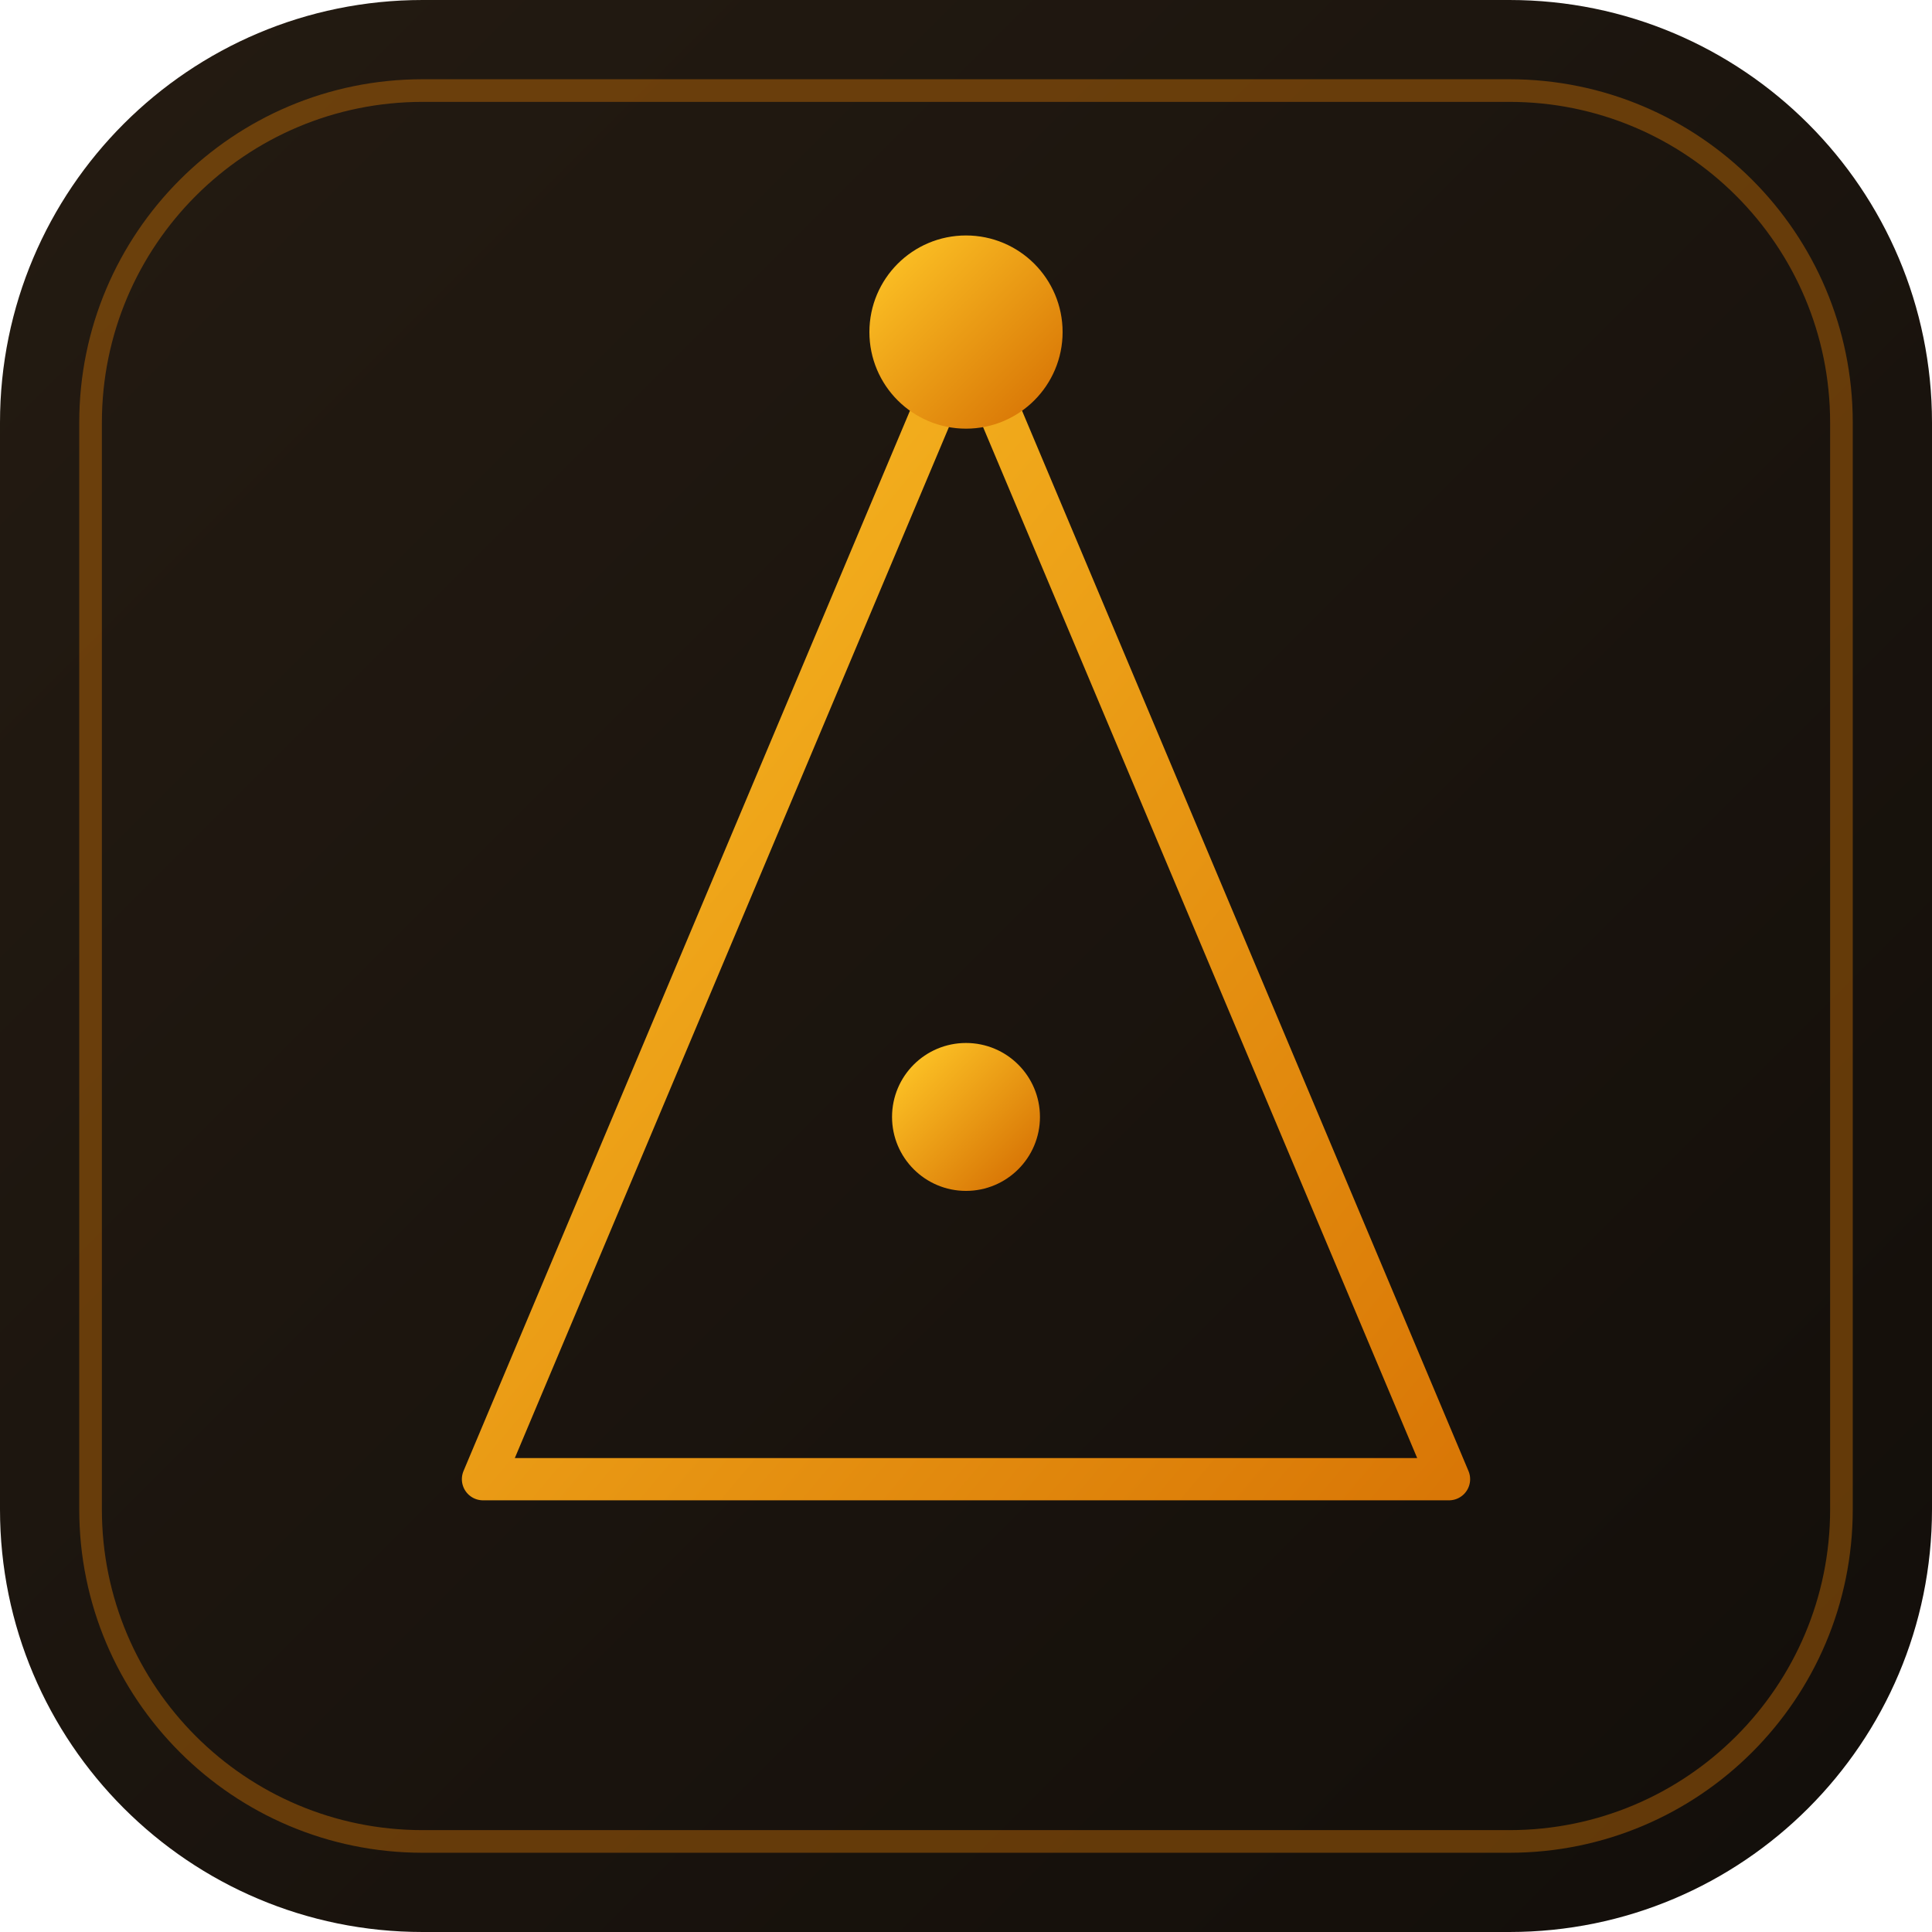
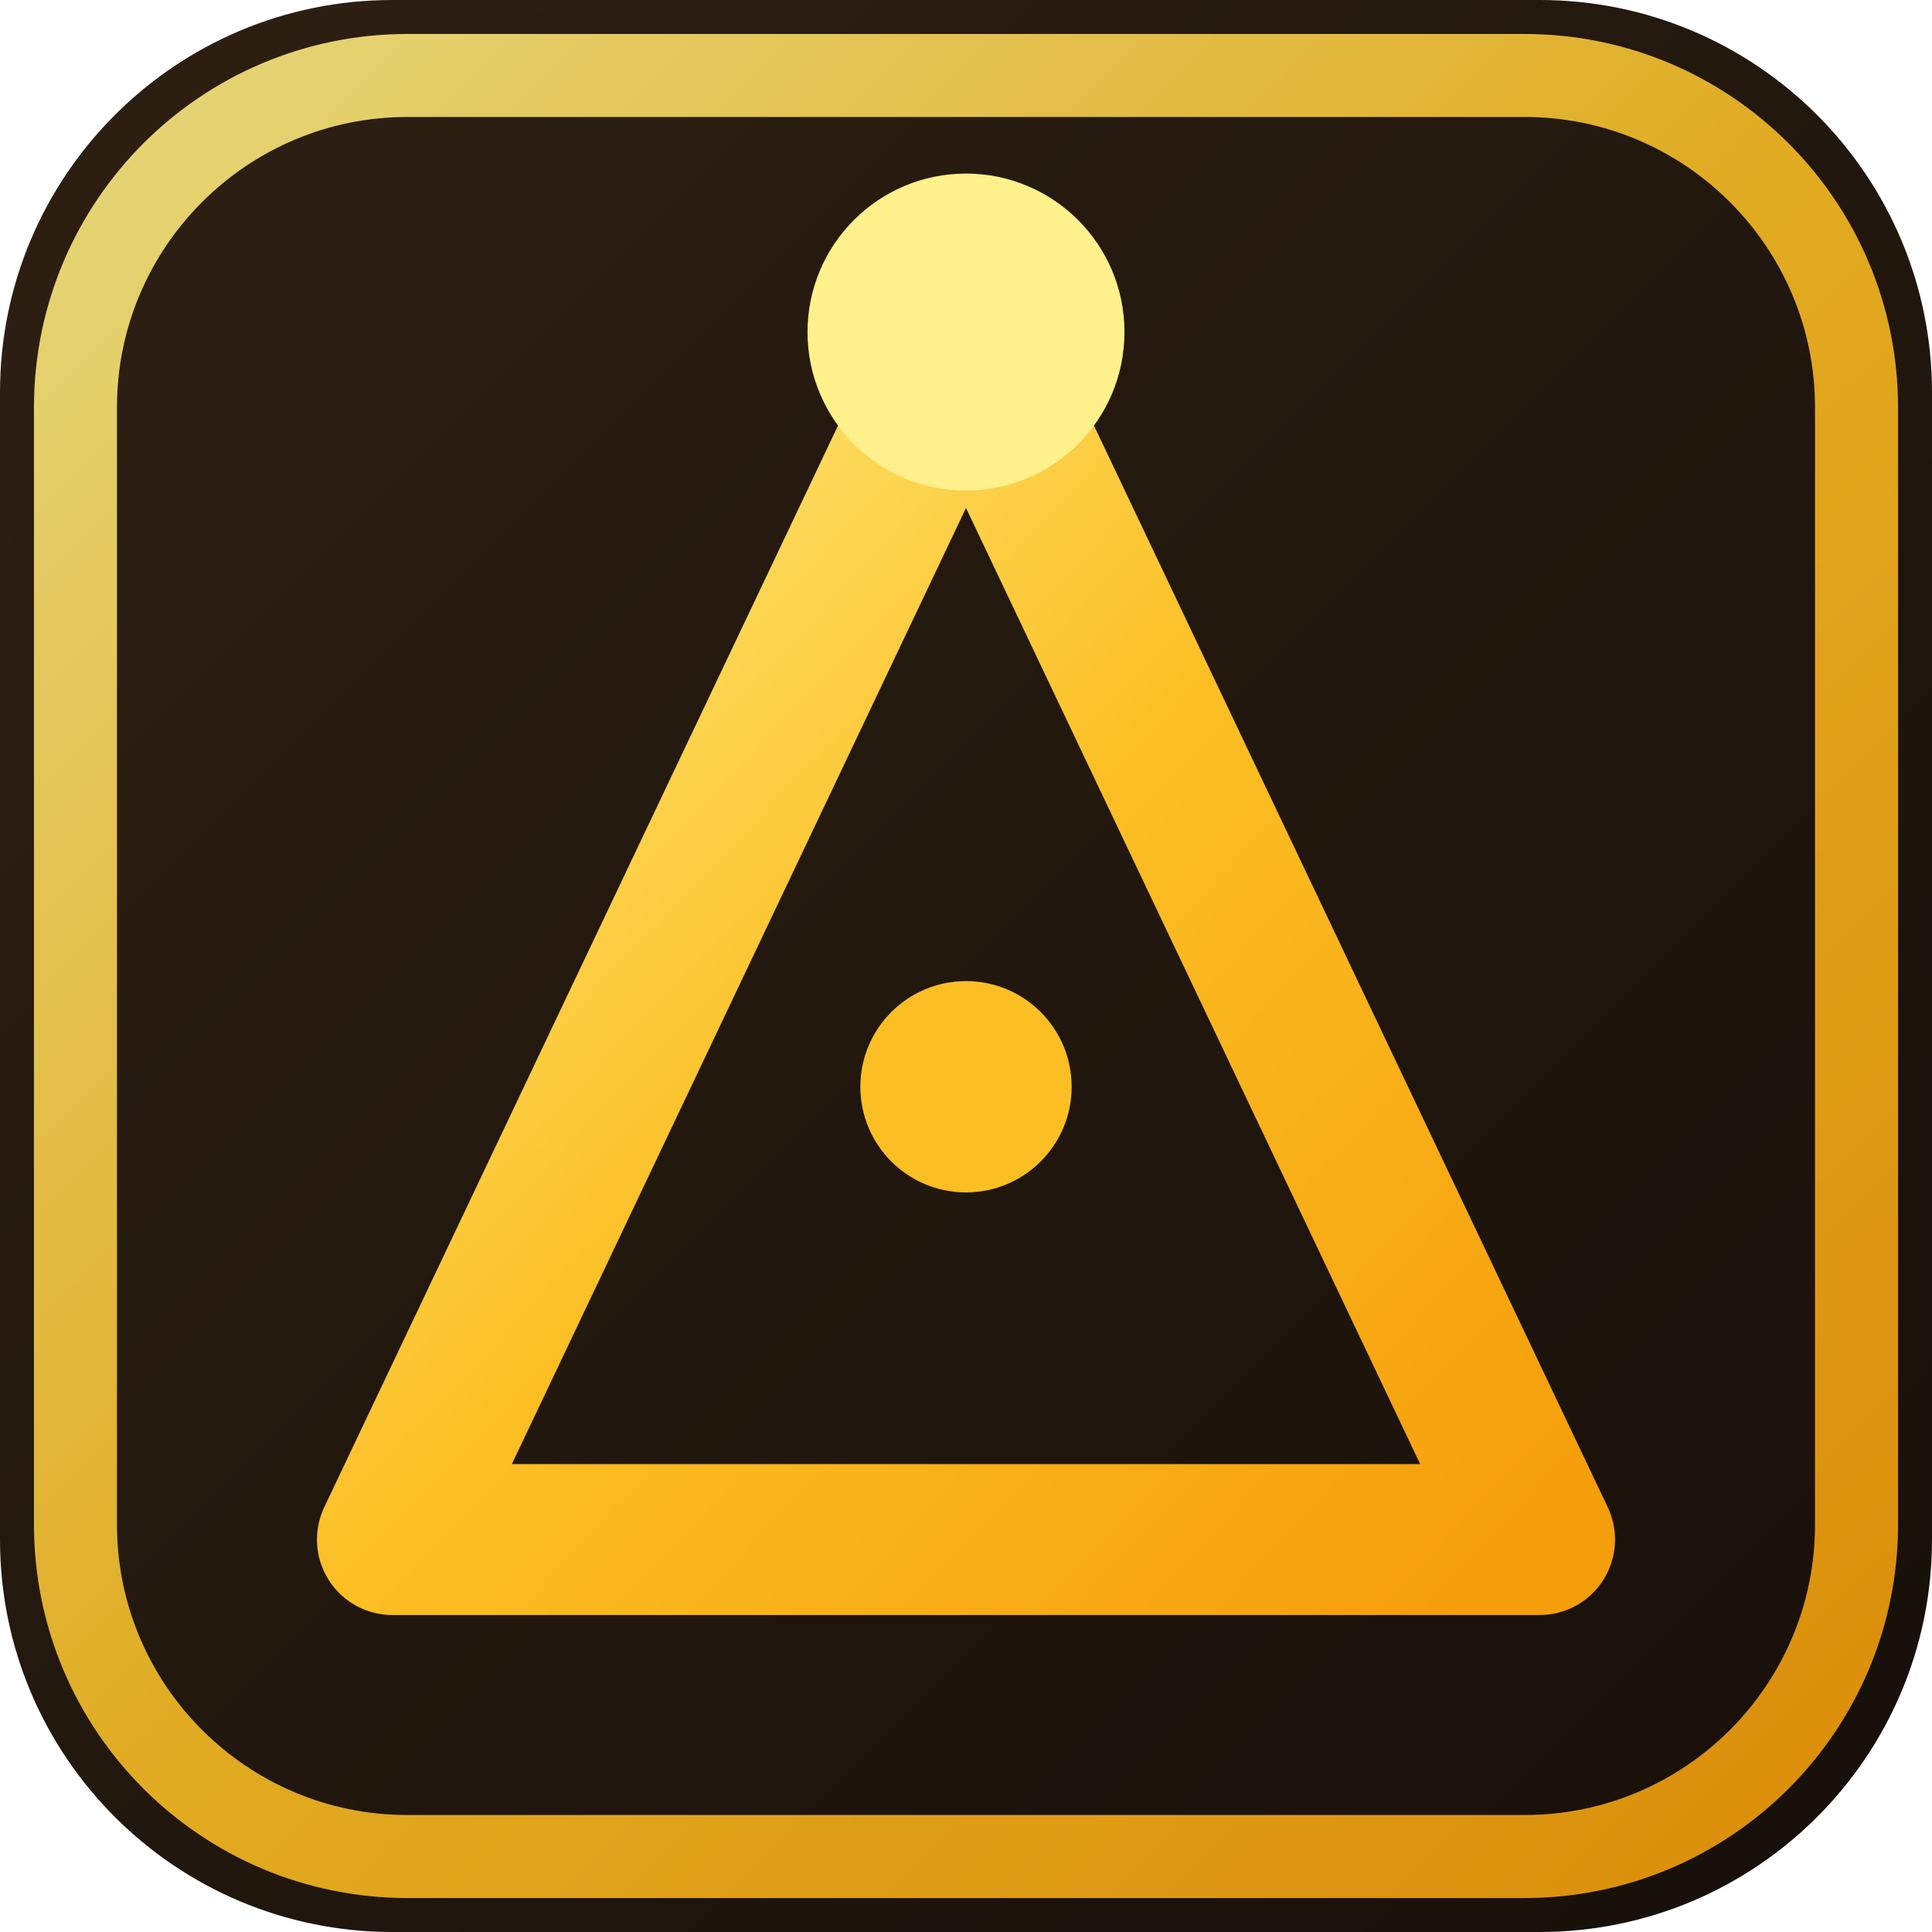
<svg xmlns="http://www.w3.org/2000/svg" viewBox="0 0 128 128" width="128" height="128">
  <defs>
    <linearGradient id="fav-bg" x1="0%" y1="0%" x2="100%" y2="100%">
-       <stop offset="0%" stop-color="#241b12" />
-       <stop offset="100%" stop-color="#120e0a" />
+       <stop offset="0%" stop-color="#2e2013" />
+       <stop offset="100%" stop-color="#160f09" />
    </linearGradient>
    <linearGradient id="fav-gold" x1="0%" y1="0%" x2="100%" y2="100%">
-       <stop offset="0%" stop-color="#fbbf24" />
-       <stop offset="100%" stop-color="#d97706" />
+       <stop offset="0%" stop-color="#fef08a" />
+       <stop offset="50%" stop-color="#fbbf24" />
+       <stop offset="100%" stop-color="#f59e0b" />
    </linearGradient>
  </defs>
-   <rect width="128" height="128" rx="28" fill="url(#fav-bg)" />
-   <rect x="6" y="6" width="116" height="116" rx="22" fill="none" stroke="#d97706" stroke-width="1.5" opacity="0.4" />
-   <g stroke="url(#fav-gold)" stroke-width="2.8" stroke-linecap="round" fill="none">
-     <path d="M 64 22 L 32 98 L 96 98 Z" stroke-linejoin="round" />
-     <line x1="42" y1="74" x2="86" y2="74" />
-     <line x1="64" y1="22" x2="64" y2="74" stroke-width="1.8" opacity="0.65" />
-     <circle cx="64" cy="22" r="5" fill="url(#fav-gold)" />
-     <circle cx="64" cy="74" r="3.5" fill="url(#fav-gold)" />
+   <rect width="128" height="128" rx="26" fill="url(#fav-bg)" />
+   <rect x="5" y="5" width="118" height="118" rx="22" fill="none" stroke="url(#fav-gold)" stroke-width="5.5" opacity="0.88" />
+   <g stroke="url(#fav-gold)" stroke-width="10" stroke-linecap="round" stroke-linejoin="round" fill="none">
+     <path d="M 64 22 L 26 102 L 102 102 Z" />
+     <line x1="40" y1="72" x2="88" y2="72" stroke-width="8.5" />
+     <line x1="64" y1="22" x2="64" y2="72" stroke-width="6.5" />
+     <circle cx="64" cy="22" r="10.5" fill="#fef08a" stroke="none" />
+     <circle cx="64" cy="72" r="7" fill="#fbbf24" stroke="none" />
  </g>
</svg>
